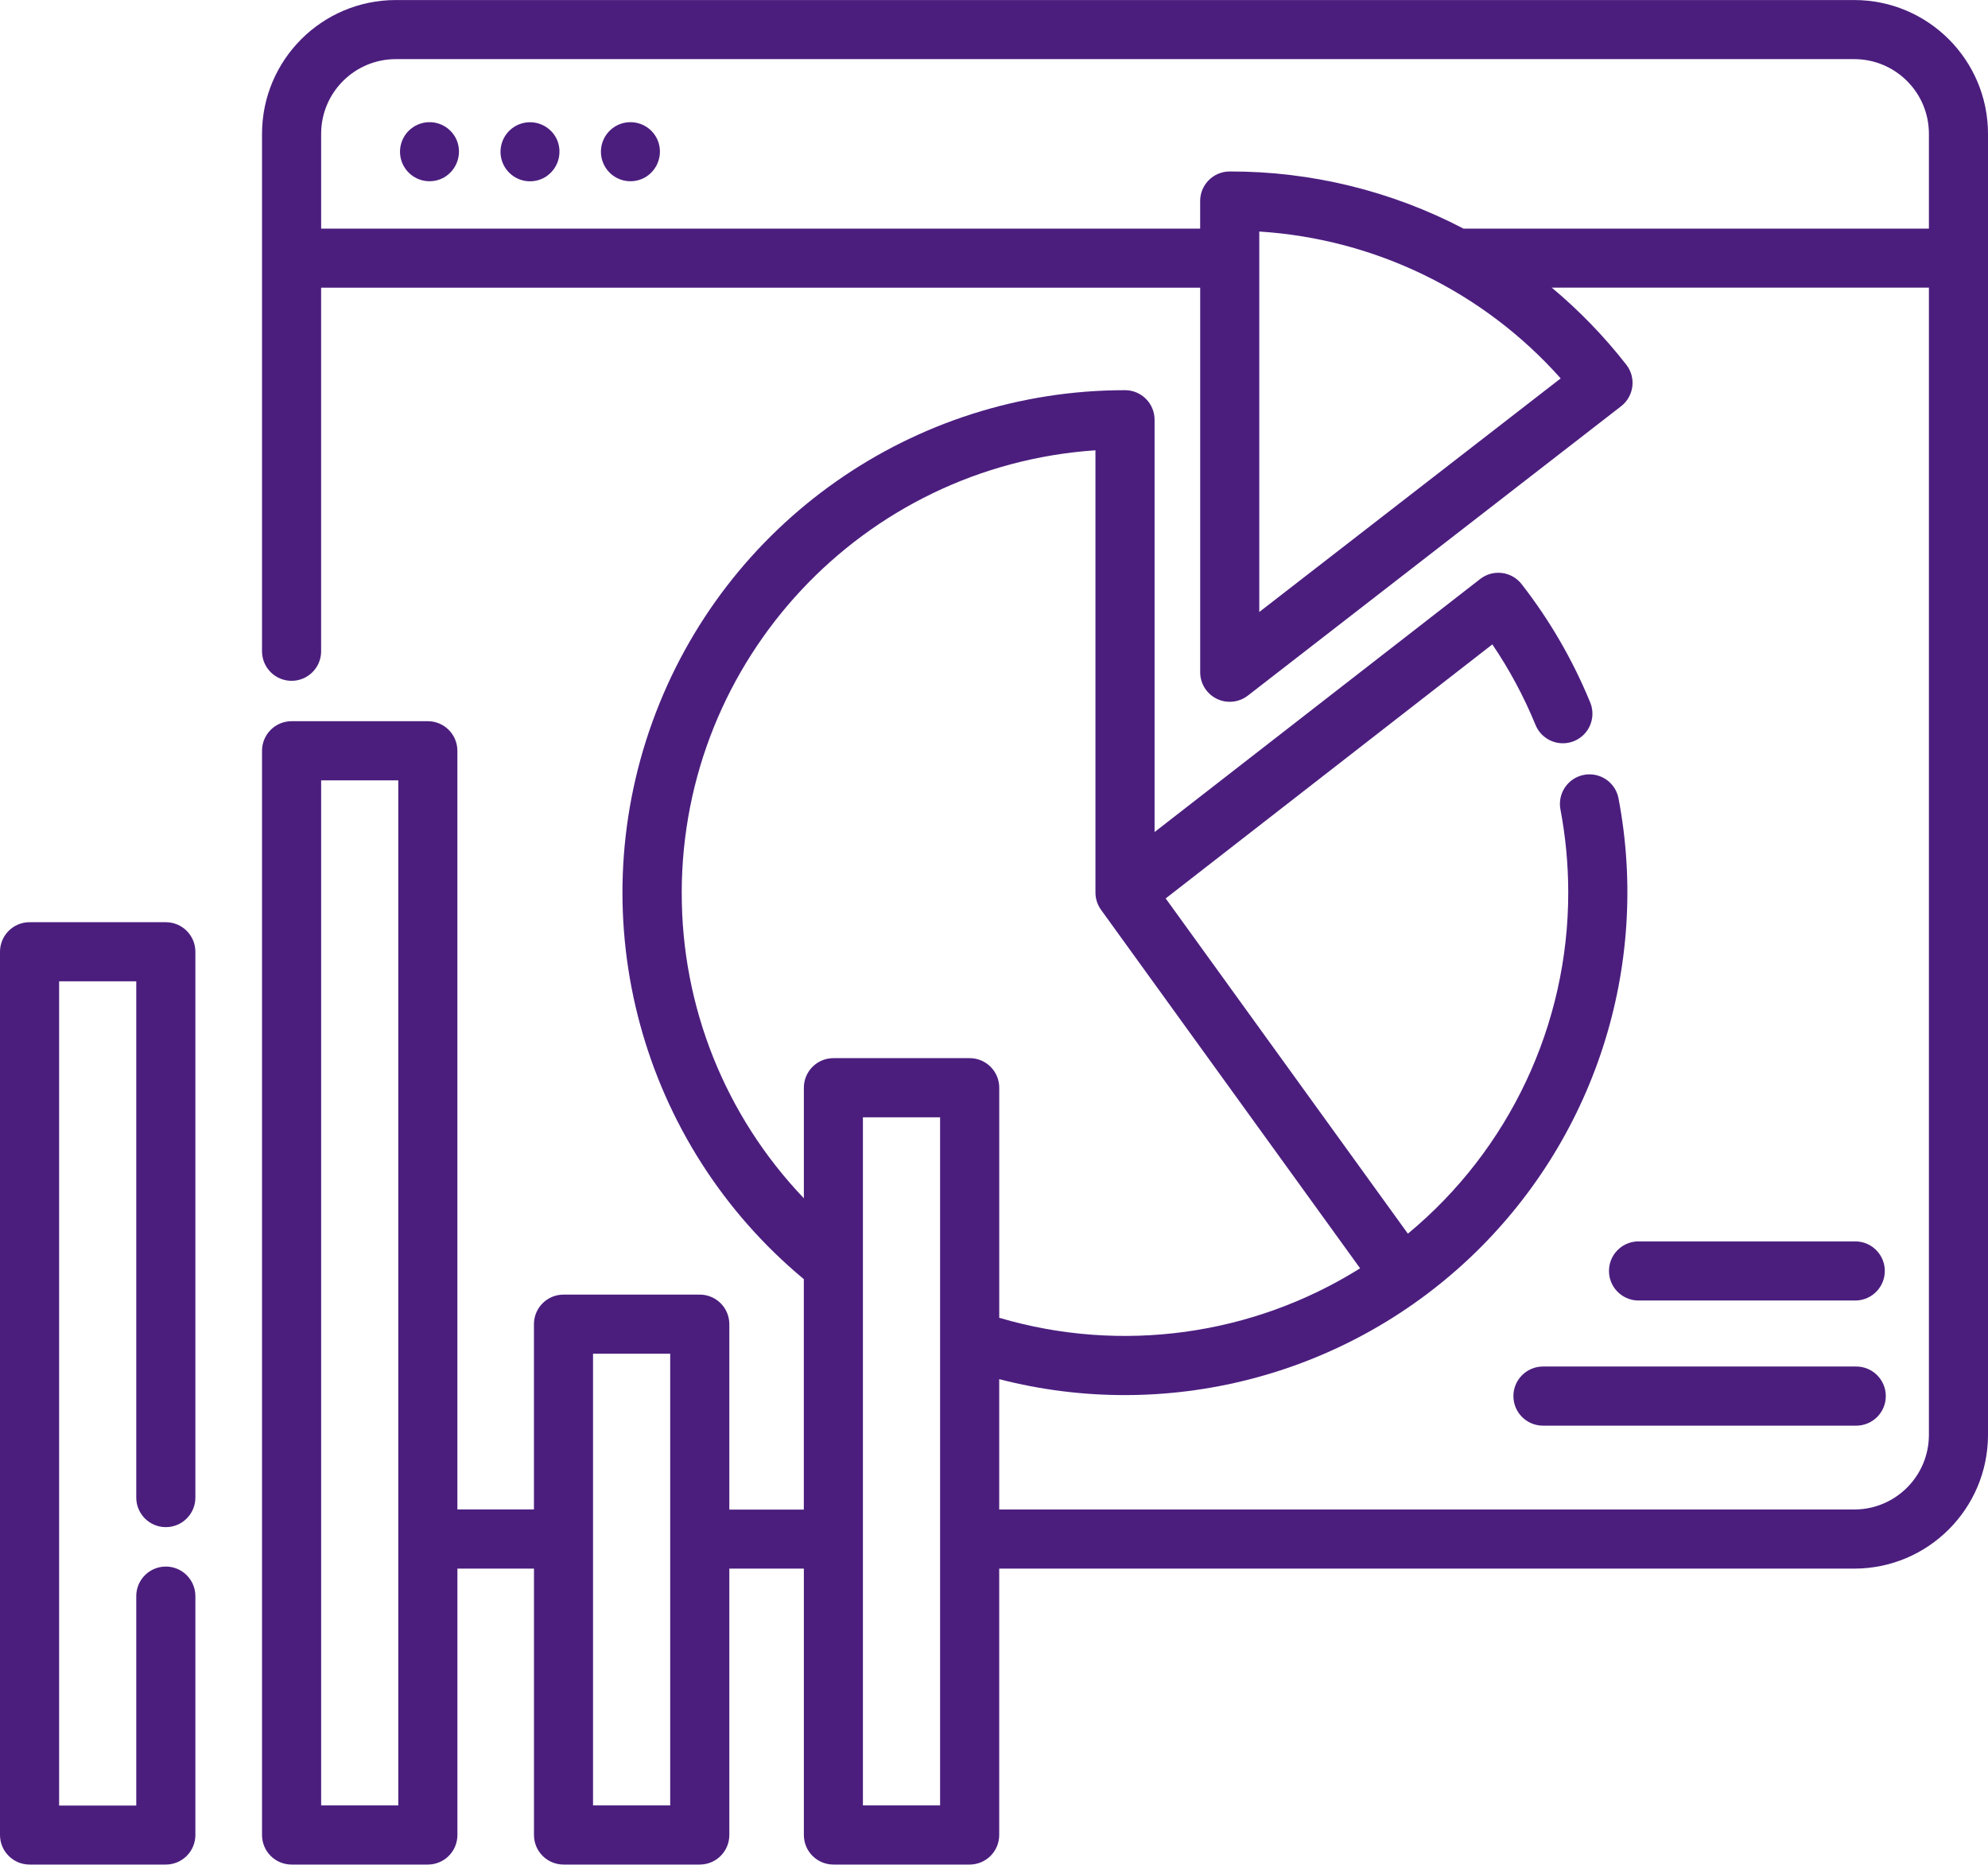
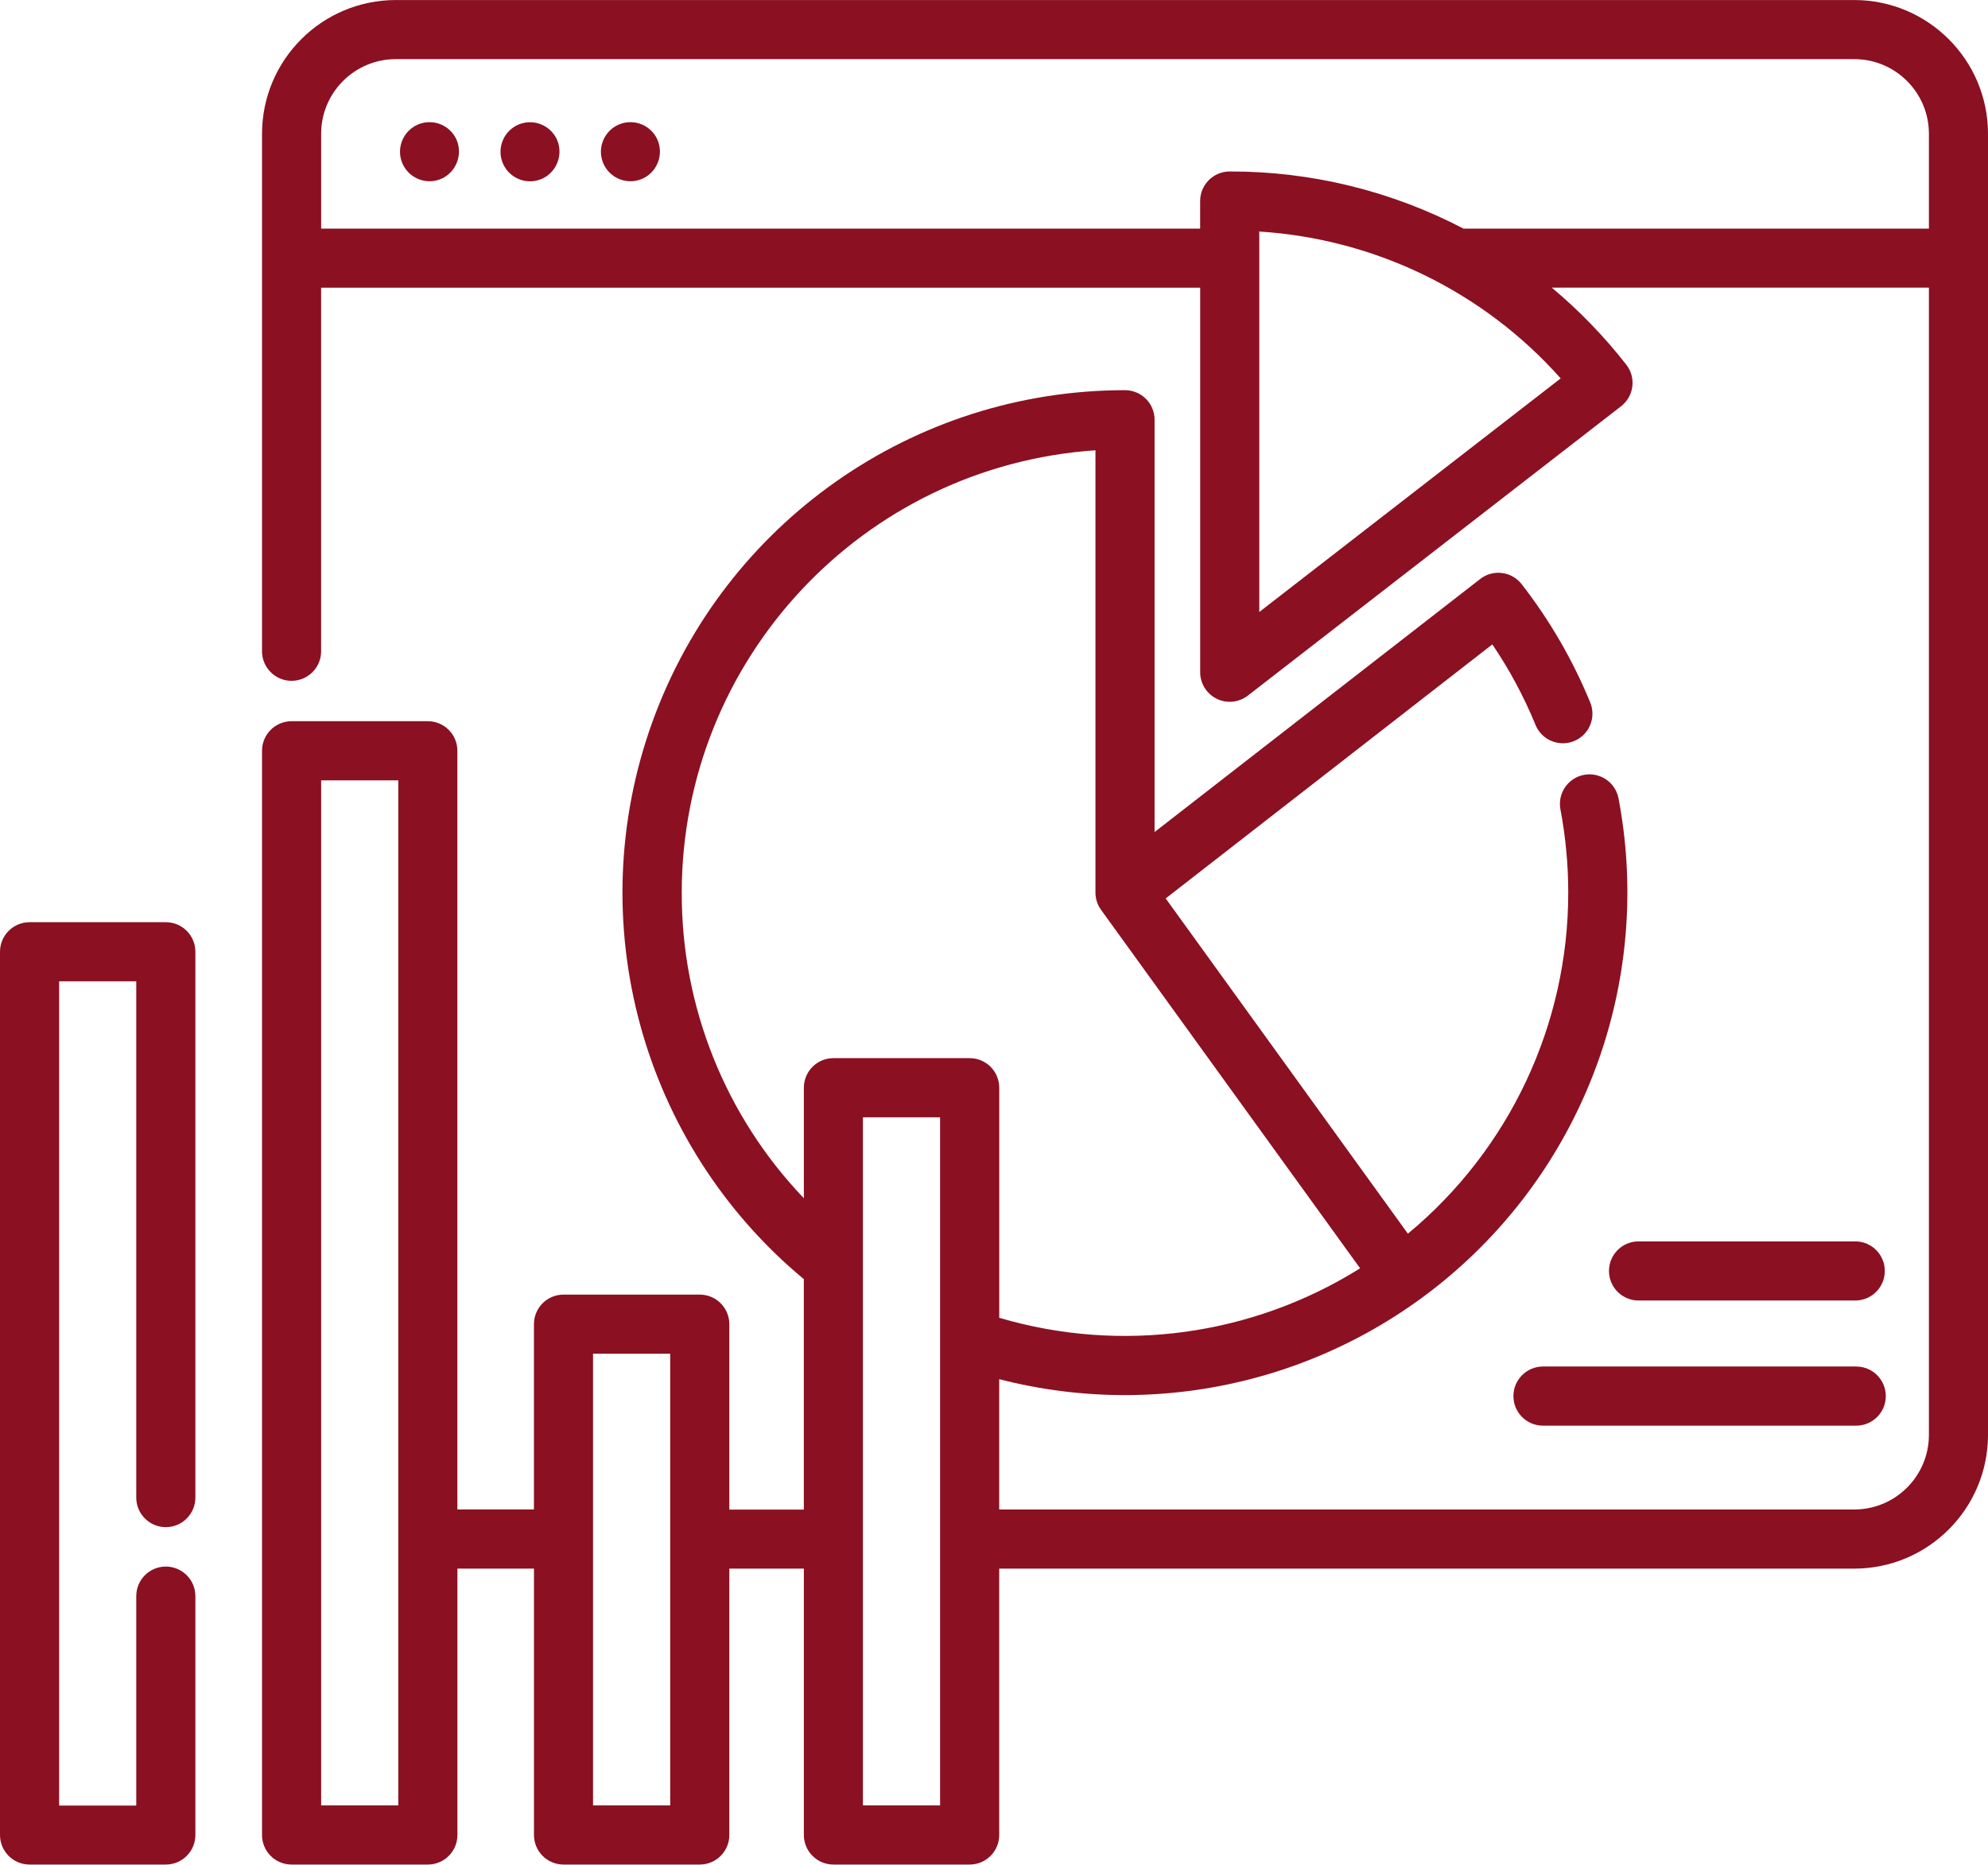
<svg xmlns="http://www.w3.org/2000/svg" width="59.717" height="56" viewBox="0 0 59.717 56">
  <g id="stadistics" transform="translate(0 0.001)">
-     <path id="Path_4117" data-name="Path 4117" d="M104.728,32.1a.887.887,0,1,0-.371,1.106A.9.9,0,0,0,104.728,32.1Zm0,0" transform="translate(-91.006 -27.885)" fill="#4B1E7E" />
-     <path id="Path_4118" data-name="Path 4118" d="M156.482,32.106a.887.887,0,1,0-.365,1.1A.895.895,0,0,0,156.482,32.106Zm0,0" transform="translate(-136.724 -27.889)" fill="#4B1E7E" />
-     <path id="Path_4119" data-name="Path 4119" d="M130.6,32.016a.887.887,0,1,0-.334,1.083A.9.9,0,0,0,130.6,32.016Zm0,0" transform="translate(-113.859 -27.799)" fill="#4B1E7E" />
-     <path id="Path_4120" data-name="Path 4120" d="M115.314,0H71.5a4.021,4.021,0,0,0-4.016,4.016V19.589a.888.888,0,0,0,1.775,0V8.64H95.665V20.191a.888.888,0,0,0,1.432.7L108.309,12.2a.888.888,0,0,0,.156-1.248,15.248,15.248,0,0,0-2.239-2.314h11.329V43.095a2.243,2.243,0,0,1-2.241,2.241H89.628V41.422a15.1,15.1,0,0,0,18.6-17.461.888.888,0,0,0-1.744.334,13.434,13.434,0,0,1,.237,2.514,13.293,13.293,0,0,1-4.817,10.243L94.629,26.983l9.812-7.63a13.268,13.268,0,0,1,1.293,2.409.888.888,0,1,0,1.643-.674,15.1,15.1,0,0,0-2.056-3.544.887.887,0,0,0-1.245-.155l-9.781,7.6V12.606a.888.888,0,0,0-.888-.888,15.092,15.092,0,0,0-9.648,26.7v6.921H81.521V39.77a.888.888,0,0,0-.888-.888H76.54a.888.888,0,0,0-.888.888v5.565h-2.3V22.548a.888.888,0,0,0-.888-.888H68.372a.888.888,0,0,0-.888.888V55.112a.887.887,0,0,0,.888.888h4.093a.887.887,0,0,0,.888-.888v-8h2.3v8A.888.888,0,0,0,76.54,56h4.093a.888.888,0,0,0,.888-.888v-8H83.76v8a.888.888,0,0,0,.888.888H88.74a.888.888,0,0,0,.888-.888v-8h25.686a4.021,4.021,0,0,0,4.016-4.016V4.015A4.021,4.021,0,0,0,115.314,0ZM69.26,54.224V23.436h2.317V54.224Zm8.167,0V40.658h2.318V54.224Zm2.664-27.415A13.334,13.334,0,0,1,92.519,13.523V26.809a.885.885,0,0,0,.17.519h0l7.78,10.764a13.315,13.315,0,0,1-10.84,1.486V32.668a.888.888,0,0,0-.888-.888H84.648a.888.888,0,0,0-.888.888v3.32a13.229,13.229,0,0,1-3.668-9.18Zm5.443,27.415V33.556h2.318V54.224ZM97.44,18.38V6.953a13.235,13.235,0,0,1,9.054,4.411Zm6.134-11.515a15.091,15.091,0,0,0-7.022-1.716.888.888,0,0,0-.888.888v.828H69.26V4.015A2.243,2.243,0,0,1,71.5,1.775h43.814a2.243,2.243,0,0,1,2.241,2.241V6.865Zm0,0" transform="translate(-59.613)" fill="#4B1E7E" />
-     <path id="Path_4121" data-name="Path 4121" d="M4.981,237.469H.888a.888.888,0,0,0-.888.888v26.527a.888.888,0,0,0,.888.888H4.981a.888.888,0,0,0,.888-.888V257.71a.888.888,0,0,0-1.776,0V264H1.776V239.244H4.093V254.75a.888.888,0,1,0,1.776,0V238.357a.888.888,0,0,0-.888-.888Zm0,0" transform="translate(0 -209.772)" fill="#4B1E7E" />
-     <path id="Path_4122" data-name="Path 4122" d="M400.071,351.887h-9.41a.888.888,0,1,0,0,1.776h9.41a.888.888,0,0,0,0-1.776Zm0,0" transform="translate(-344.312 -310.845)" fill="#4B1E7E" />
-     <path id="Path_4123" data-name="Path 4123" d="M421.589,319.672H415.02a.888.888,0,0,0,0,1.775h6.569a.888.888,0,0,0,0-1.775Zm0,0" transform="translate(-365.83 -282.388)" fill="#4B1E7E" />
+     <path id="Path_4117" data-name="Path 4117" d="M104.728,32.1a.887.887,0,1,0-.371,1.106A.9.9,0,0,0,104.728,32.1Zm0,0" transform="translate(-91.006 -27.885)" fill="#8B1022" />
+     <path id="Path_4118" data-name="Path 4118" d="M156.482,32.106a.887.887,0,1,0-.365,1.1A.895.895,0,0,0,156.482,32.106Zm0,0" transform="translate(-136.724 -27.889)" fill="#8B1022" />
+     <path id="Path_4119" data-name="Path 4119" d="M130.6,32.016a.887.887,0,1,0-.334,1.083A.9.9,0,0,0,130.6,32.016Zm0,0" transform="translate(-113.859 -27.799)" fill="#8B1022" />
+     <path id="Path_4120" data-name="Path 4120" d="M115.314,0H71.5a4.021,4.021,0,0,0-4.016,4.016V19.589a.888.888,0,0,0,1.775,0V8.64H95.665V20.191a.888.888,0,0,0,1.432.7L108.309,12.2a.888.888,0,0,0,.156-1.248,15.248,15.248,0,0,0-2.239-2.314h11.329V43.095a2.243,2.243,0,0,1-2.241,2.241H89.628V41.422a15.1,15.1,0,0,0,18.6-17.461.888.888,0,0,0-1.744.334,13.434,13.434,0,0,1,.237,2.514,13.293,13.293,0,0,1-4.817,10.243L94.629,26.983l9.812-7.63a13.268,13.268,0,0,1,1.293,2.409.888.888,0,1,0,1.643-.674,15.1,15.1,0,0,0-2.056-3.544.887.887,0,0,0-1.245-.155l-9.781,7.6V12.606a.888.888,0,0,0-.888-.888,15.092,15.092,0,0,0-9.648,26.7v6.921H81.521V39.77a.888.888,0,0,0-.888-.888H76.54a.888.888,0,0,0-.888.888v5.565h-2.3V22.548a.888.888,0,0,0-.888-.888H68.372a.888.888,0,0,0-.888.888V55.112a.887.887,0,0,0,.888.888h4.093a.887.887,0,0,0,.888-.888v-8h2.3v8A.888.888,0,0,0,76.54,56h4.093a.888.888,0,0,0,.888-.888v-8H83.76v8a.888.888,0,0,0,.888.888H88.74a.888.888,0,0,0,.888-.888v-8h25.686a4.021,4.021,0,0,0,4.016-4.016V4.015A4.021,4.021,0,0,0,115.314,0ZM69.26,54.224V23.436h2.317V54.224Zm8.167,0V40.658h2.318V54.224Zm2.664-27.415A13.334,13.334,0,0,1,92.519,13.523V26.809a.885.885,0,0,0,.17.519h0l7.78,10.764a13.315,13.315,0,0,1-10.84,1.486V32.668a.888.888,0,0,0-.888-.888H84.648a.888.888,0,0,0-.888.888v3.32a13.229,13.229,0,0,1-3.668-9.18Zm5.443,27.415V33.556h2.318V54.224ZM97.44,18.38V6.953a13.235,13.235,0,0,1,9.054,4.411Zm6.134-11.515a15.091,15.091,0,0,0-7.022-1.716.888.888,0,0,0-.888.888v.828H69.26V4.015A2.243,2.243,0,0,1,71.5,1.775h43.814a2.243,2.243,0,0,1,2.241,2.241V6.865Zm0,0" transform="translate(-59.613)" fill="#8B1022" />
+     <path id="Path_4121" data-name="Path 4121" d="M4.981,237.469H.888a.888.888,0,0,0-.888.888v26.527a.888.888,0,0,0,.888.888H4.981a.888.888,0,0,0,.888-.888V257.71a.888.888,0,0,0-1.776,0V264H1.776V239.244H4.093V254.75a.888.888,0,1,0,1.776,0V238.357a.888.888,0,0,0-.888-.888Zm0,0" transform="translate(0 -209.772)" fill="#8B1022" />
+     <path id="Path_4122" data-name="Path 4122" d="M400.071,351.887h-9.41a.888.888,0,1,0,0,1.776h9.41a.888.888,0,0,0,0-1.776Zm0,0" transform="translate(-344.312 -310.845)" fill="#8B1022" />
+     <path id="Path_4123" data-name="Path 4123" d="M421.589,319.672H415.02a.888.888,0,0,0,0,1.775h6.569a.888.888,0,0,0,0-1.775Zm0,0" transform="translate(-365.83 -282.388)" fill="#8B1022" />
  </g>
</svg>
